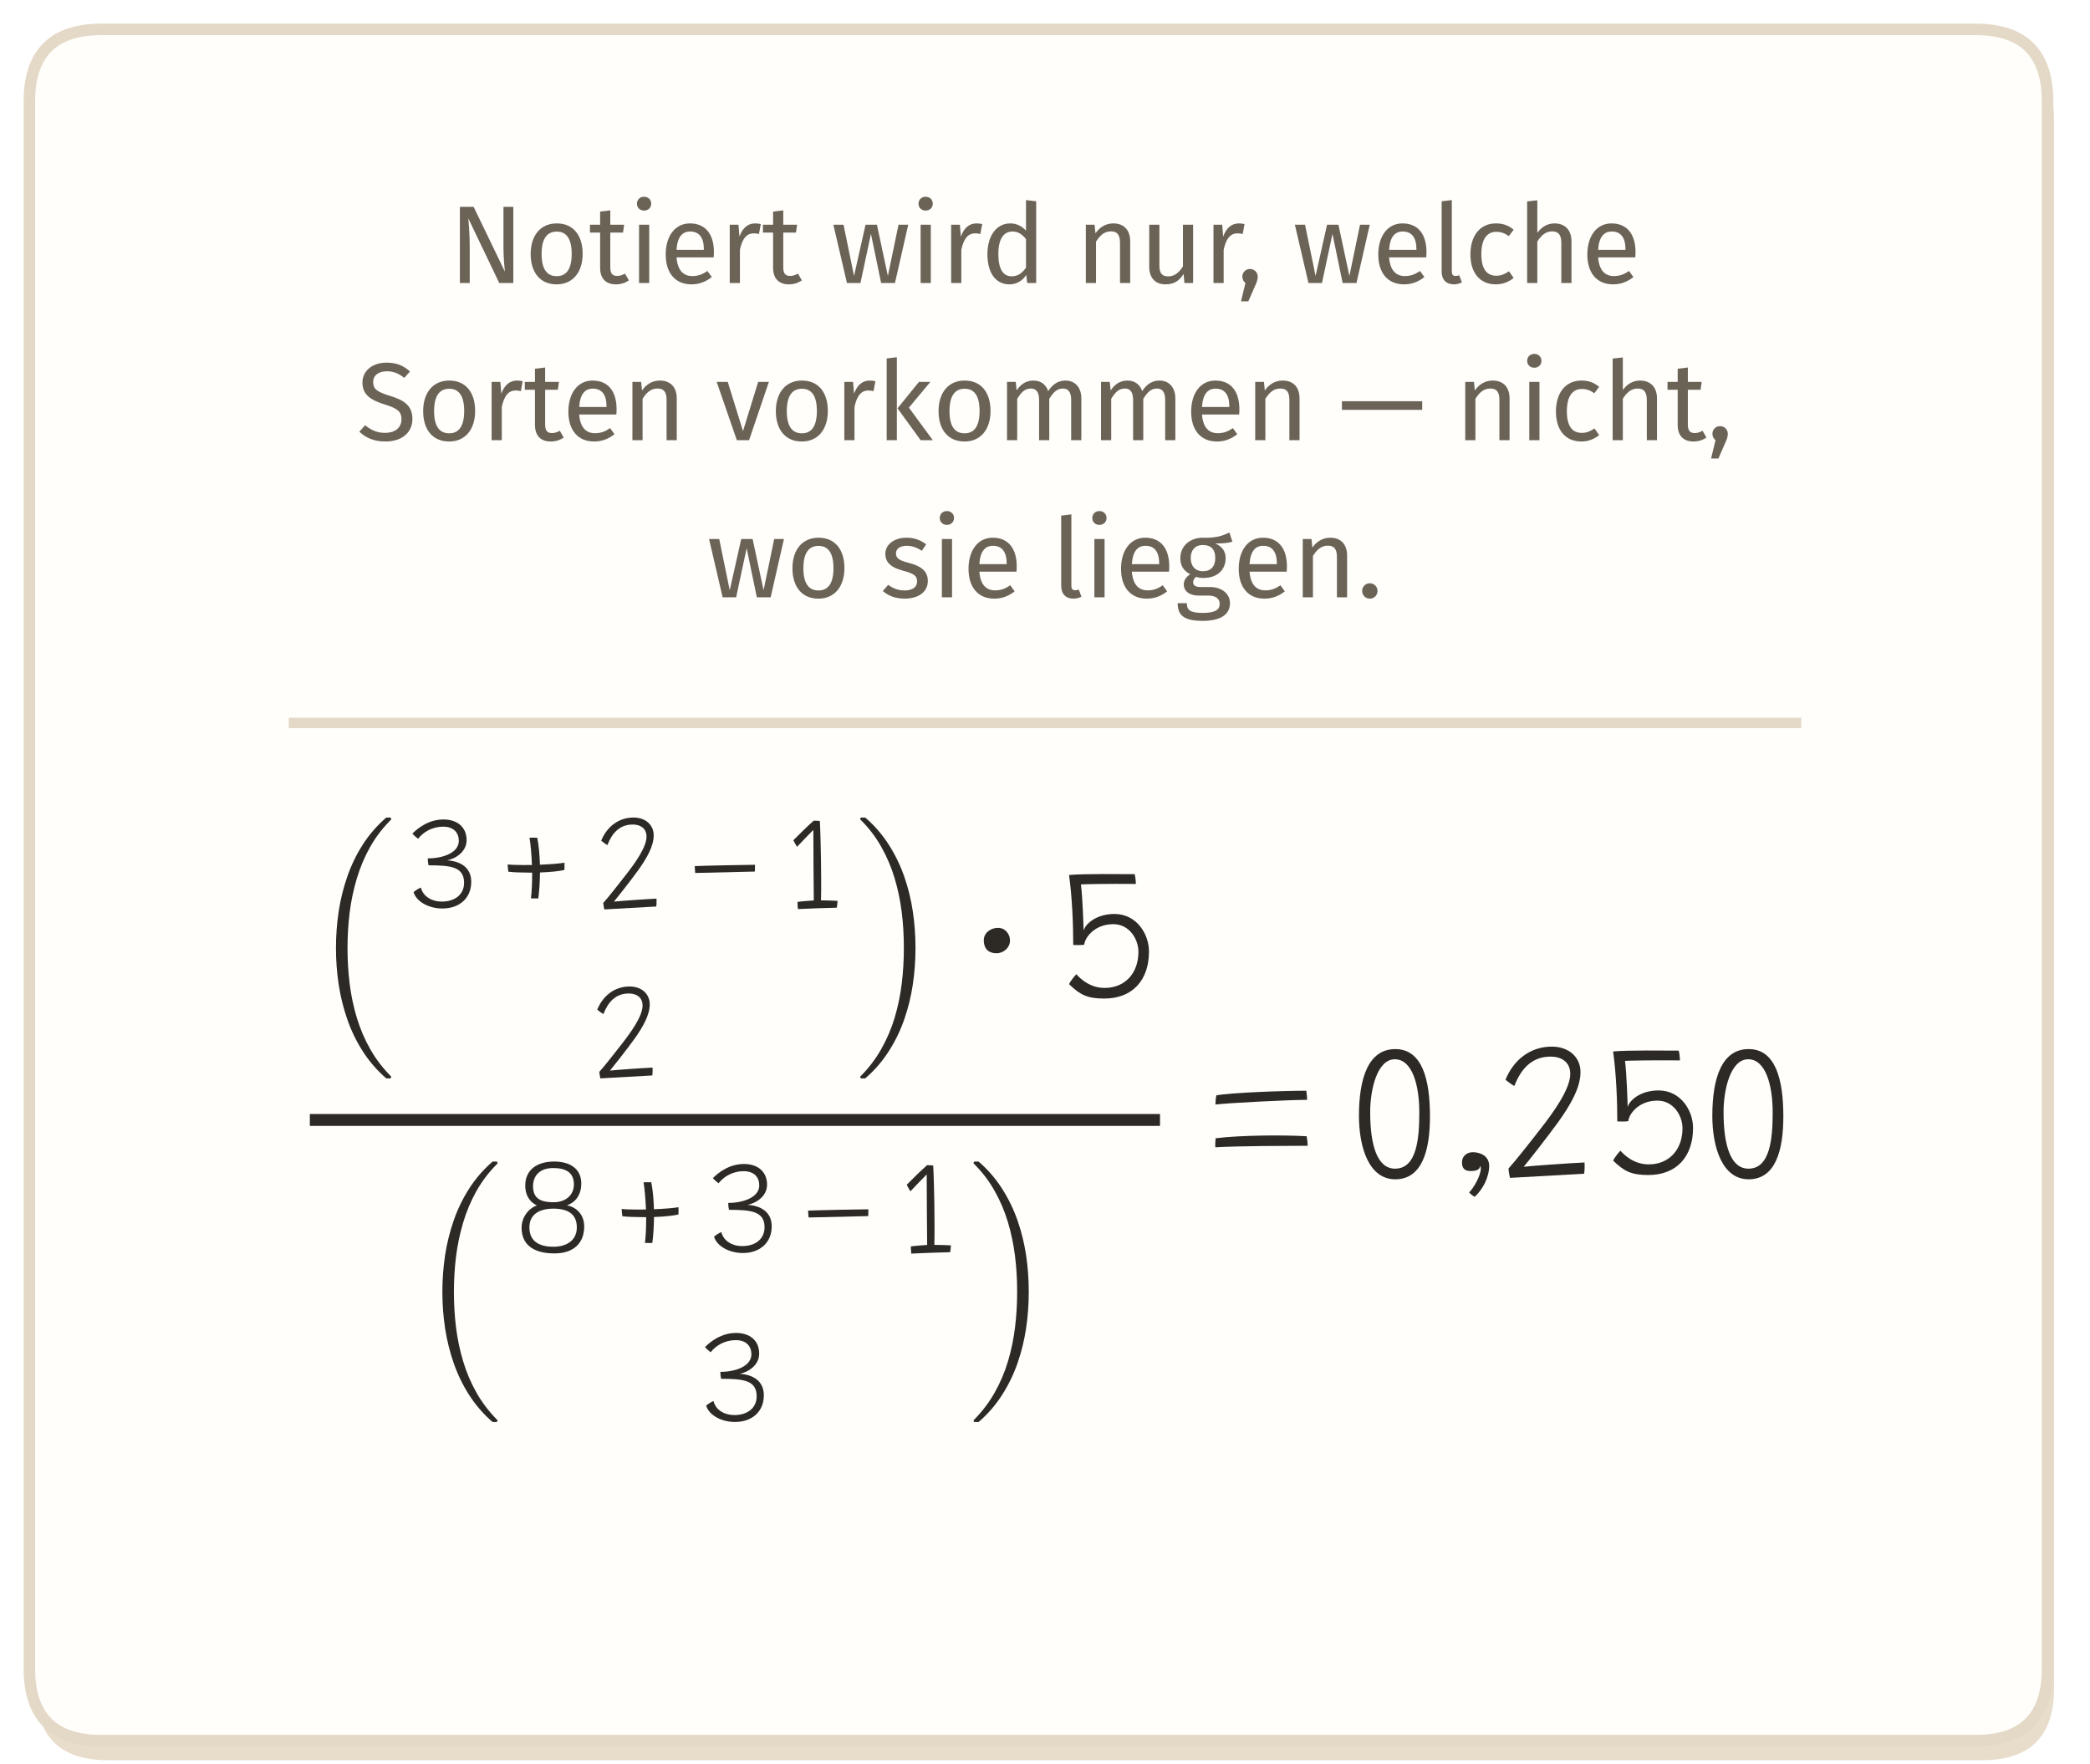
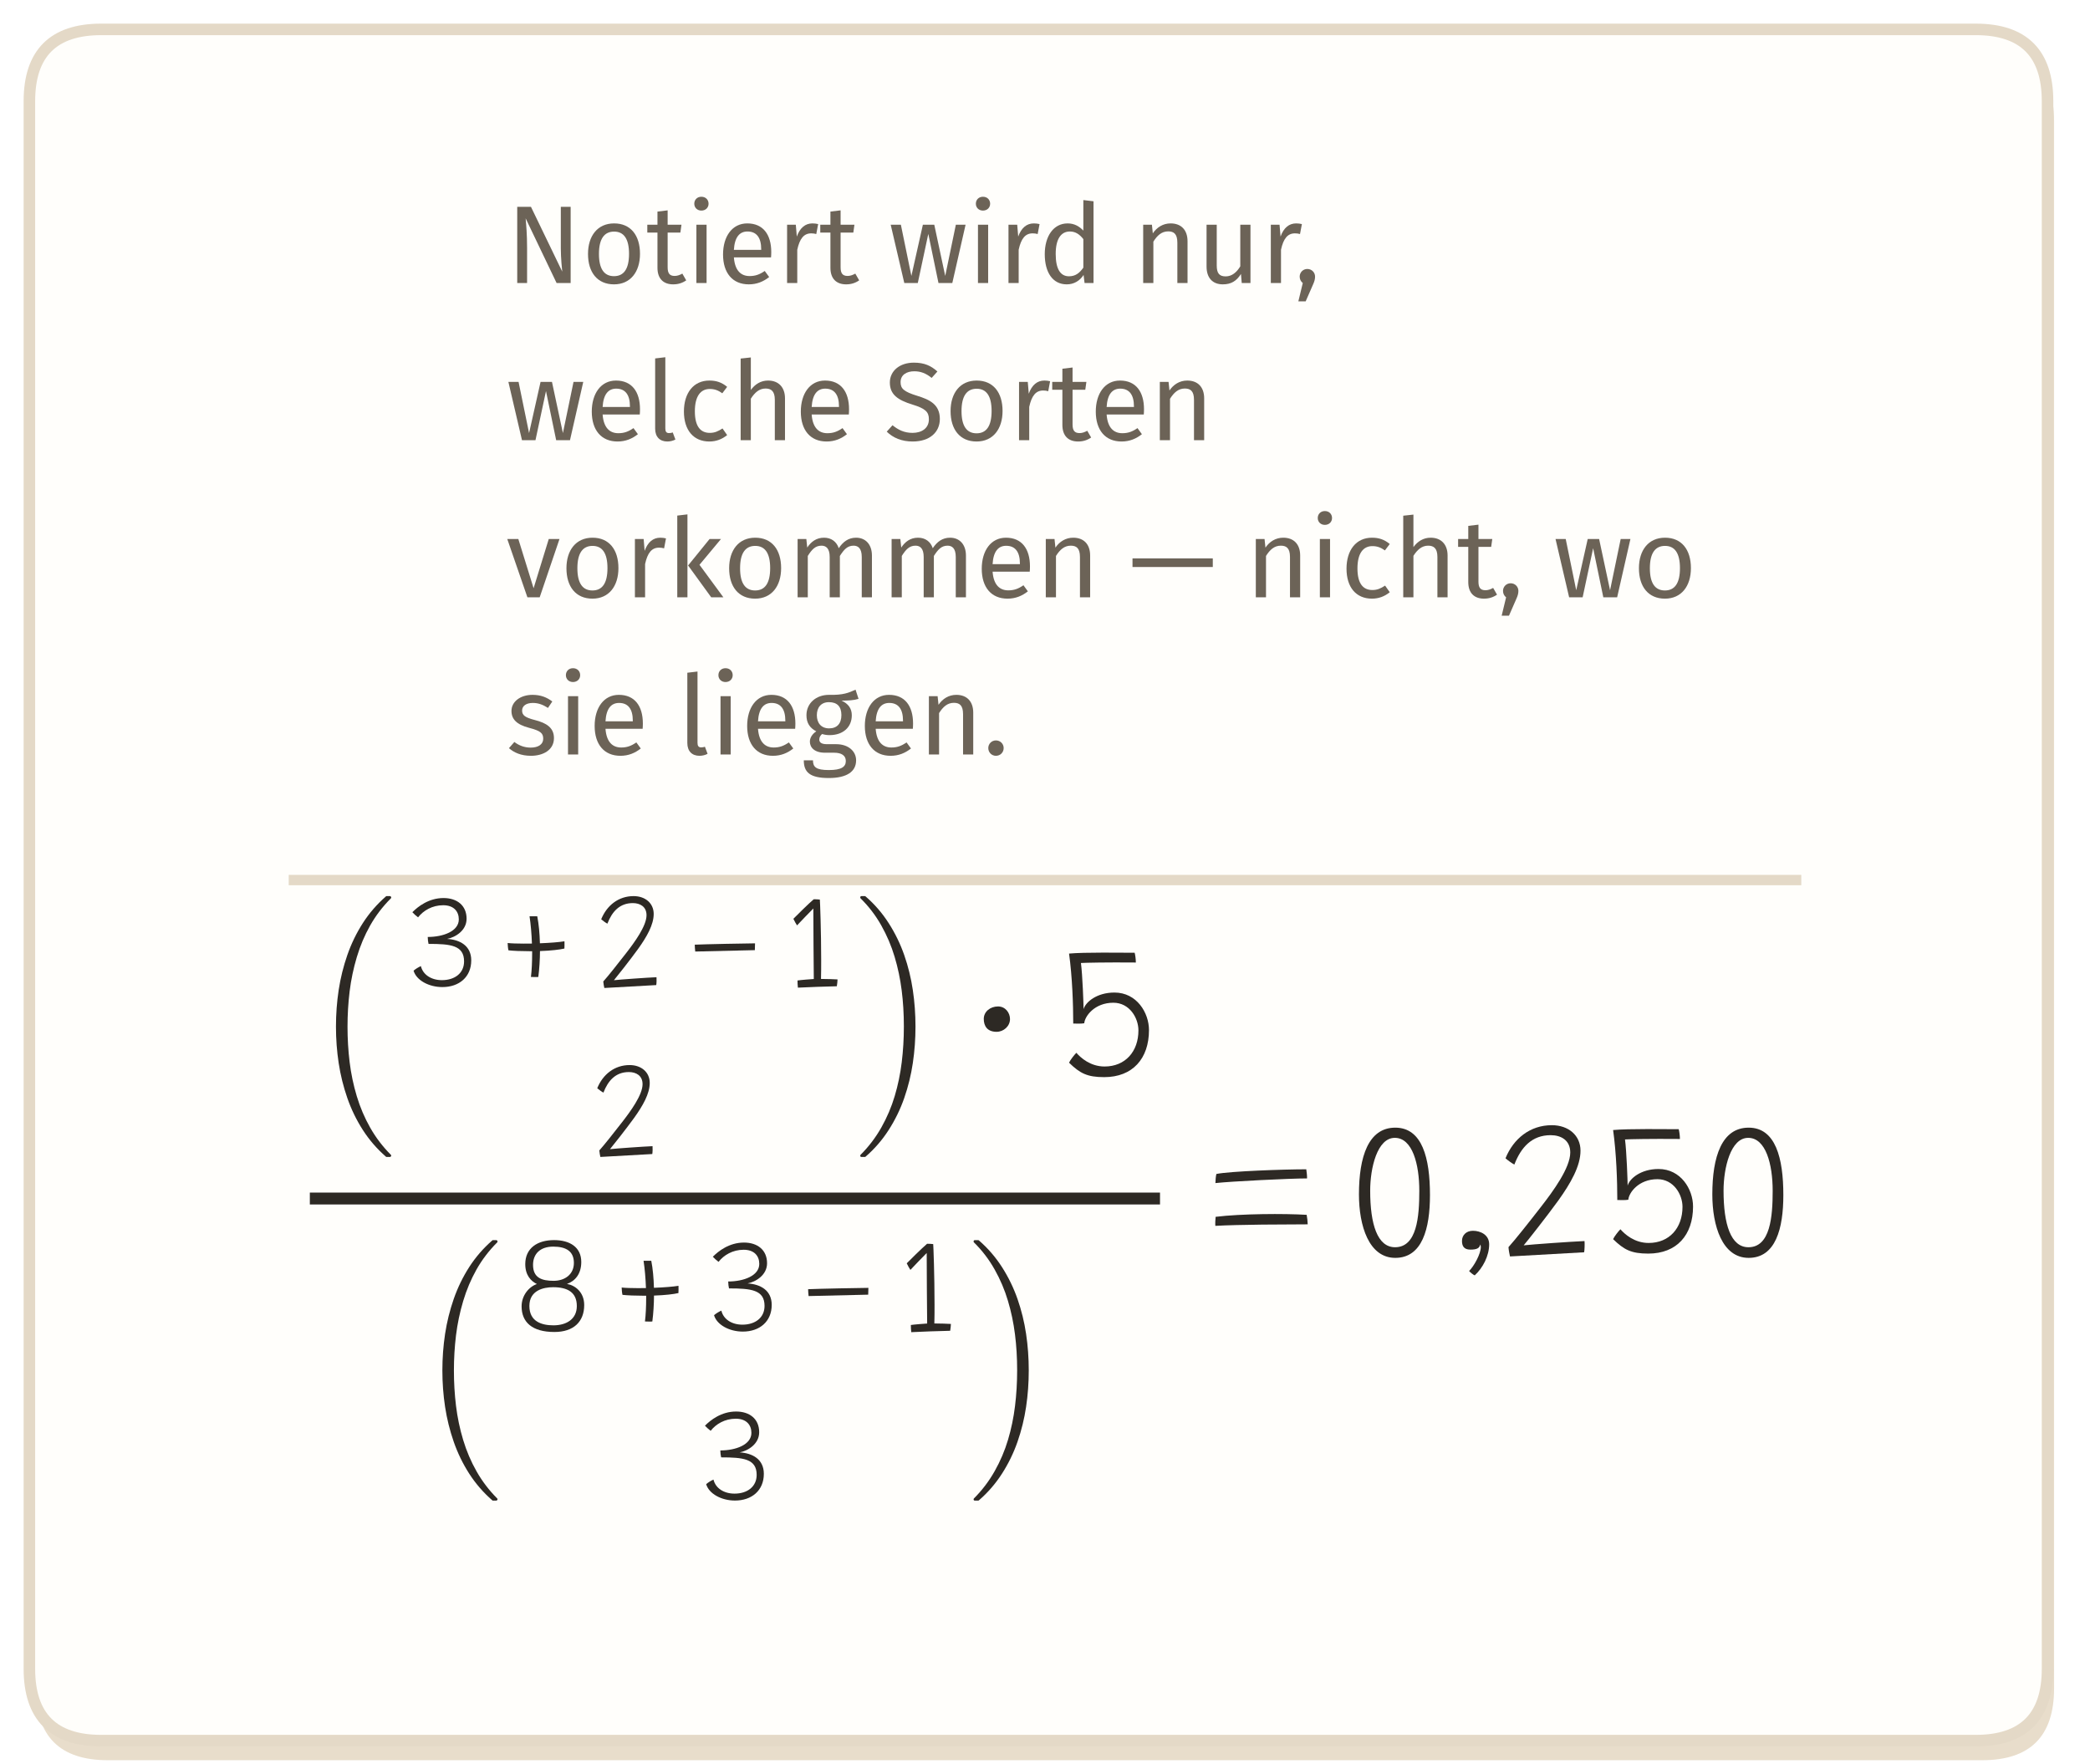
<svg xmlns="http://www.w3.org/2000/svg" xmlns:xlink="http://www.w3.org/1999/xlink" width="181.417pt" height="153.071pt" viewBox="0 0 181.417 153.071" version="1.1">
  <defs>
    <style type="text/css">*{stroke-linejoin: round; stroke-linecap: butt}</style>
  </defs>
  <g id="figure_1">
    <g id="patch_1">
      <path d="M 0 153.071  L 181.417 153.071  L 181.417 0  L 0 0  L 0 153.071  z " style="fill: none" />
    </g>
    <g id="axes_1">
      <g id="patch_2">
        <path d="M 9.354 152.787  L 172.063 152.787  Q 178.299 152.787 178.299 146.551  L 178.299 10.488  Q 178.299 4.252 172.063 4.252  L 9.354 4.252  Q 3.118 4.252 3.118 10.488  L 3.118 146.551  Q 3.118 152.787 9.354 152.787  z " clip-path="url(#p677f99e3bf)" style="fill: #e8ddcb" />
      </g>
      <g id="patch_3">
        <path d="M 8.787 151.087  L 171.496 151.087  Q 177.732 151.087 177.732 144.85  L 177.732 8.787  Q 177.732 2.551 171.496 2.551  L 8.787 2.551  Q 2.551 2.551 2.551 8.787  L 2.551 144.85  Q 2.551 151.087 8.787 151.087  z " clip-path="url(#p677f99e3bf)" style="fill: #fffefb; stroke: #e4d9c7; stroke-linejoin: miter" />
      </g>
      <g id="line2d_1">
-         <path d="M 25.512 62.749  L 155.906 62.749  " clip-path="url(#p677f99e3bf)" style="fill: none; stroke: #e4d9c7; stroke-width: 0.9; stroke-linecap: square" />
+         <path d="M 25.512 76.389  L 155.906 76.389  " clip-path="url(#p677f99e3bf)" style="fill: none; stroke: #e4d9c7; stroke-width: 0.9; stroke-linecap: square" />
      </g>
      <g id="text_1">
-         <g style="fill: #6c6357" transform="translate(38.95941 24.56655) scale(0.096 -0.096)">
+         <g style="fill: #6c6357" transform="translate(43.93701 24.56655) scale(0.096 -0.096)">
          <defs>
            <path id="FiraSans-Regular-a5" d="M 3731 4410  L 3162 4410  L 3162 2003  C 3162 1466 3232 762 3245 659  L 1434 4410  L 640 4410  L 640 0  L 1210 0  L 1210 2022  C 1210 2842 1158 3379 1126 3744  L 2918 0  L 3731 0  L 3731 4410  z " transform="scale(0.015625)" />
            <path id="FiraSans-Regular-244" d="M 1875 3450  C 915 3450 365 2726 365 1683  C 365 614 909 -77 1869 -77  C 2822 -77 3373 646 3373 1690  C 3373 2758 2835 3450 1875 3450  z M 1875 2976  C 2432 2976 2739 2566 2739 1690  C 2739 806 2432 397 1869 397  C 1306 397 998 806 998 1683  C 998 2566 1312 2976 1875 2976  z " transform="scale(0.015625)" />
            <path id="FiraSans-Regular-29a" d="M 2086 544  C 1920 454 1786 410 1638 410  C 1344 410 1235 570 1235 909  L 1235 2918  L 1971 2918  L 2035 3373  L 1235 3373  L 1235 4205  L 646 4134  L 646 3373  L 58 3373  L 58 2918  L 646 2918  L 646 883  C 646 256 986 -77 1555 -77  C 1843 -77 2086 0 2310 154  L 2086 544  z " transform="scale(0.015625)" />
            <path id="FiraSans-Regular-1f6" d="M 877 4992  C 634 4992 467 4819 467 4589  C 467 4365 634 4192 877 4192  C 1126 4192 1293 4365 1293 4589  C 1293 4819 1126 4992 877 4992  z M 1178 3373  L 589 3373  L 589 0  L 1178 0  L 1178 3373  z " transform="scale(0.015625)" />
            <path id="FiraSans-Regular-1a8" d="M 3155 1786  C 3155 2816 2675 3450 1766 3450  C 896 3450 365 2701 365 1651  C 365 582 915 -77 1856 -77  C 2323 -77 2701 83 3034 346  L 2778 698  C 2483 493 2234 403 1901 403  C 1414 403 1050 704 992 1485  L 3142 1485  C 3149 1562 3155 1670 3155 1786  z M 2573 1920  L 992 1920  C 1037 2669 1331 2982 1779 2982  C 2310 2982 2573 2618 2573 1958  L 2573 1920  z " transform="scale(0.015625)" />
            <path id="FiraSans-Regular-27c" d="M 2054 3450  C 1645 3450 1331 3194 1152 2688  L 1094 3373  L 589 3373  L 589 0  L 1178 0  L 1178 1926  C 1318 2573 1562 2874 1984 2874  C 2106 2874 2176 2861 2278 2835  L 2387 3411  C 2285 3437 2163 3450 2054 3450  z " transform="scale(0.015625)" />
            <path id="FiraSans-Regular-925" transform="scale(0.015625)" />
            <path id="FiraSans-Regular-2dd" d="M 4461 3373  L 3898 3373  L 3283 410  L 2650 3373  L 1990 3373  L 1325 410  L 717 3373  L 128 3373  L 915 0  L 1696 0  L 2304 2842  L 2893 0  L 3693 0  L 4461 3373  z " transform="scale(0.015625)" />
            <path id="FiraSans-Regular-195" d="M 2598 4800  L 2598 3034  C 2374 3270 2086 3450 1690 3450  C 864 3450 365 2701 365 1670  C 365 621 819 -77 1638 -77  C 2054 -77 2394 128 2611 467  L 2669 0  L 3187 0  L 3187 4730  L 2598 4800  z M 1766 390  C 1280 390 998 794 998 1683  C 998 2560 1312 2982 1818 2982  C 2150 2982 2387 2810 2598 2541  L 2598 890  C 2374 576 2144 390 1766 390  z " transform="scale(0.015625)" />
            <path id="FiraSans-Regular-233" d="M 2176 3450  C 1734 3450 1376 3219 1146 2874  L 1094 3373  L 589 3373  L 589 0  L 1178 0  L 1178 2394  C 1402 2752 1658 2989 2035 2989  C 2362 2989 2566 2842 2566 2336  L 2566 0  L 3155 0  L 3155 2419  C 3155 3059 2797 3450 2176 3450  z " transform="scale(0.015625)" />
            <path id="FiraSans-Regular-2af" d="M 3091 3373  L 2502 3373  L 2502 966  C 2298 627 2022 384 1658 384  C 1293 384 1139 557 1139 1018  L 1139 3373  L 550 3373  L 550 954  C 550 294 902 -77 1491 -77  C 1971 -77 2285 115 2541 525  L 2586 0  L 3091 0  L 3091 3373  z " transform="scale(0.015625)" />
            <path id="FiraSans-Regular-8d7" d="M 762 813  C 512 813 320 614 320 371  C 320 218 390 83 499 0  L 243 -1062  L 666 -1062  L 1094 -83  C 1178 102 1210 230 1210 371  C 1210 614 1018 813 762 813  z " transform="scale(0.015625)" />
-             <path id="FiraSans-Regular-21b" d="M 1254 -77  C 1427 -77 1594 -32 1722 38  L 1568 448  C 1504 422 1434 410 1350 410  C 1197 410 1139 499 1139 678  L 1139 4800  L 550 4730  L 550 666  C 550 186 826 -77 1254 -77  z " transform="scale(0.015625)" />
-             <path id="FiraSans-Regular-189" d="M 1837 3450  C 922 3450 365 2733 365 1658  C 365 570 928 -77 1837 -77  C 2227 -77 2566 51 2867 294  L 2598 678  C 2342 512 2144 422 1862 422  C 1331 422 998 787 998 1670  C 998 2547 1331 2963 1862 2963  C 2144 2963 2355 2880 2586 2714  L 2867 3085  C 2554 3347 2234 3450 1837 3450  z " transform="scale(0.015625)" />
-             <path id="FiraSans-Regular-1eb" d="M 2176 3450  C 1754 3450 1421 3238 1178 2906  L 1178 4787  L 589 4723  L 589 0  L 1178 0  L 1178 2400  C 1402 2752 1664 2989 2029 2989  C 2349 2989 2566 2842 2566 2336  L 2566 0  L 3155 0  L 3155 2419  C 3155 3053 2790 3450 2176 3450  z " transform="scale(0.015625)" />
          </defs>
          <use xlink:href="#FiraSans-Regular-a5" />
          <use xlink:href="#FiraSans-Regular-244" transform="translate(68.29688 0)" />
          <use xlink:href="#FiraSans-Regular-29a" transform="translate(126.7031 0)" />
          <use xlink:href="#FiraSans-Regular-1f6" transform="translate(162.7969 0)" />
          <use xlink:href="#FiraSans-Regular-1a8" transform="translate(190.3906 0)" />
          <use xlink:href="#FiraSans-Regular-27c" transform="translate(244.7969 0)" />
          <use xlink:href="#FiraSans-Regular-29a" transform="translate(283.0938 0)" />
          <use xlink:href="#FiraSans-Regular-925" transform="translate(319.1875 0)" />
          <use xlink:href="#FiraSans-Regular-2dd" transform="translate(345.6875 0)" />
          <use xlink:href="#FiraSans-Regular-1f6" transform="translate(417.3906 0)" />
          <use xlink:href="#FiraSans-Regular-27c" transform="translate(444.9844 0)" />
          <use xlink:href="#FiraSans-Regular-195" transform="translate(481.2812 0)" />
          <use xlink:href="#FiraSans-Regular-925" transform="translate(540.2812 0)" />
          <use xlink:href="#FiraSans-Regular-233" transform="translate(566.7812 0)" />
          <use xlink:href="#FiraSans-Regular-2af" transform="translate(624.6875 0)" />
          <use xlink:href="#FiraSans-Regular-27c" transform="translate(682.1875 0)" />
          <use xlink:href="#FiraSans-Regular-8d7" transform="translate(712.4844 0)" />
-           <use xlink:href="#FiraSans-Regular-925" transform="translate(736.4844 0)" />
-           <use xlink:href="#FiraSans-Regular-2dd" transform="translate(762.9844 0)" />
-           <use xlink:href="#FiraSans-Regular-1a8" transform="translate(834.6875 0)" />
-           <use xlink:href="#FiraSans-Regular-21b" transform="translate(889.0938 0)" />
-           <use xlink:href="#FiraSans-Regular-189" transform="translate(918 0)" />
-           <use xlink:href="#FiraSans-Regular-1eb" transform="translate(965.7969 0)" />
-           <use xlink:href="#FiraSans-Regular-1a8" transform="translate(1023.703 0)" />
        </g>
      </g>
      <g id="text_2">
-         <g style="fill: #6c6357" transform="translate(30.95166 38.20714) scale(0.096 -0.096)">
+         <g style="fill: #6c6357" transform="translate(43.93701 38.20714) scale(0.096 -0.096)">
          <defs>
+             <path id="FiraSans-Regular-21b" d="M 1254 -77  C 1427 -77 1594 -32 1722 38  L 1568 448  C 1504 422 1434 410 1350 410  C 1197 410 1139 499 1139 678  L 1139 4800  L 550 4730  L 550 666  C 550 186 826 -77 1254 -77  z " transform="scale(0.015625)" />
+             <path id="FiraSans-Regular-189" d="M 1837 3450  C 922 3450 365 2733 365 1658  C 365 570 928 -77 1837 -77  C 2227 -77 2566 51 2867 294  L 2598 678  C 2342 512 2144 422 1862 422  C 1331 422 998 787 998 1670  C 998 2547 1331 2963 1862 2963  C 2144 2963 2355 2880 2586 2714  L 2867 3085  C 2554 3347 2234 3450 1837 3450  z " transform="scale(0.015625)" />
+             <path id="FiraSans-Regular-1eb" d="M 2176 3450  C 1754 3450 1421 3238 1178 2906  L 1178 4787  L 589 4723  L 589 0  L 1178 0  L 1178 2400  C 1402 2752 1664 2989 2029 2989  C 2349 2989 2566 2842 2566 2336  L 2566 0  L 3155 0  L 3155 2419  C 3155 3053 2790 3450 2176 3450  z " transform="scale(0.015625)" />
            <path id="FiraSans-Regular-f3" d="M 1728 4486  C 915 4486 339 4013 339 3334  C 339 2650 787 2323 1645 2061  C 2394 1830 2598 1638 2598 1210  C 2598 678 2170 422 1651 422  C 1171 422 826 595 493 864  L 160 493  C 525 134 1024 -77 1658 -77  C 2650 -77 3232 461 3232 1229  C 3232 2074 2630 2349 1926 2566  C 1133 2810 960 2989 960 3360  C 960 3782 1312 3987 1754 3987  C 2118 3987 2426 3872 2758 3603  L 3091 3974  C 2720 4307 2336 4486 1728 4486  z " transform="scale(0.015625)" />
+           </defs>
+           <use xlink:href="#FiraSans-Regular-2dd" />
+           <use xlink:href="#FiraSans-Regular-1a8" transform="translate(71.70312 0)" />
+           <use xlink:href="#FiraSans-Regular-21b" transform="translate(126.1094 0)" />
+           <use xlink:href="#FiraSans-Regular-189" transform="translate(155.0156 0)" />
+           <use xlink:href="#FiraSans-Regular-1eb" transform="translate(202.8125 0)" />
+           <use xlink:href="#FiraSans-Regular-1a8" transform="translate(260.7188 0)" />
+           <use xlink:href="#FiraSans-Regular-925" transform="translate(315.125 0)" />
+           <use xlink:href="#FiraSans-Regular-f3" transform="translate(341.625 0)" />
+           <use xlink:href="#FiraSans-Regular-244" transform="translate(396.125 0)" />
+           <use xlink:href="#FiraSans-Regular-27c" transform="translate(454.5312 0)" />
+           <use xlink:href="#FiraSans-Regular-29a" transform="translate(492.8281 0)" />
+           <use xlink:href="#FiraSans-Regular-1a8" transform="translate(527.4219 0)" />
+           <use xlink:href="#FiraSans-Regular-233" transform="translate(581.8281 0)" />
+         </g>
+       </g>
+       <g id="text_3">
+         <g style="fill: #6c6357" transform="translate(43.93701 51.84772) scale(0.096 -0.096)">
+           <defs>
            <path id="FiraSans-Regular-2d9" d="M 3085 3373  L 2464 3373  L 1587 525  L 704 3373  L 64 3373  L 1229 0  L 1939 0  L 3085 3373  z " transform="scale(0.015625)" />
            <path id="FiraSans-Regular-215" d="M 1178 4800  L 589 4730  L 589 0  L 1178 0  L 1178 4800  z M 3117 3373  L 2458 3373  L 1216 1843  L 2554 0  L 3258 0  L 1875 1882  L 3117 3373  z " transform="scale(0.015625)" />
            <path id="FiraSans-Regular-22d" d="M 3974 3450  C 3520 3450 3213 3206 2970 2842  C 2842 3226 2534 3450 2118 3450  C 1677 3450 1370 3219 1146 2880  L 1094 3373  L 589 3373  L 589 0  L 1178 0  L 1178 2394  C 1402 2752 1606 2989 1971 2989  C 2227 2989 2445 2842 2445 2336  L 2445 0  L 3034 0  L 3034 2394  C 3264 2752 3462 2989 3827 2989  C 4083 2989 4301 2842 4301 2336  L 4301 0  L 4890 0  L 4890 2419  C 4890 3053 4525 3450 3974 3450  z " transform="scale(0.015625)" />
            <path id="FiraSans-Regular-903" d="M 205 1754  L 4851 1754  L 4851 2253  L 205 2253  L 205 1754  z " transform="scale(0.015625)" />
          </defs>
-           <use xlink:href="#FiraSans-Regular-f3" />
-           <use xlink:href="#FiraSans-Regular-244" transform="translate(54.5 0)" />
-           <use xlink:href="#FiraSans-Regular-27c" transform="translate(112.9062 0)" />
-           <use xlink:href="#FiraSans-Regular-29a" transform="translate(151.2031 0)" />
-           <use xlink:href="#FiraSans-Regular-1a8" transform="translate(185.7969 0)" />
-           <use xlink:href="#FiraSans-Regular-233" transform="translate(240.2031 0)" />
-           <use xlink:href="#FiraSans-Regular-925" transform="translate(298.1094 0)" />
-           <use xlink:href="#FiraSans-Regular-2d9" transform="translate(324.6094 0)" />
-           <use xlink:href="#FiraSans-Regular-244" transform="translate(373.4062 0)" />
-           <use xlink:href="#FiraSans-Regular-27c" transform="translate(431.8125 0)" />
-           <use xlink:href="#FiraSans-Regular-215" transform="translate(470.1094 0)" />
-           <use xlink:href="#FiraSans-Regular-244" transform="translate(520.5156 0)" />
-           <use xlink:href="#FiraSans-Regular-22d" transform="translate(578.9219 0)" />
-           <use xlink:href="#FiraSans-Regular-22d" transform="translate(663.9219 0)" />
-           <use xlink:href="#FiraSans-Regular-1a8" transform="translate(748.9219 0)" />
-           <use xlink:href="#FiraSans-Regular-233" transform="translate(803.3281 0)" />
-           <use xlink:href="#FiraSans-Regular-925" transform="translate(861.2344 0)" />
-           <use xlink:href="#FiraSans-Regular-903" transform="translate(887.7344 0)" />
-           <use xlink:href="#FiraSans-Regular-925" transform="translate(966.7344 0)" />
-           <use xlink:href="#FiraSans-Regular-233" transform="translate(993.2344 0)" />
-           <use xlink:href="#FiraSans-Regular-1f6" transform="translate(1051.141 0)" />
-           <use xlink:href="#FiraSans-Regular-189" transform="translate(1078.734 0)" />
-           <use xlink:href="#FiraSans-Regular-1eb" transform="translate(1126.531 0)" />
-           <use xlink:href="#FiraSans-Regular-29a" transform="translate(1184.438 0)" />
-           <use xlink:href="#FiraSans-Regular-8d7" transform="translate(1220.938 0)" />
+           <use xlink:href="#FiraSans-Regular-2d9" />
+           <use xlink:href="#FiraSans-Regular-244" transform="translate(48.79688 0)" />
+           <use xlink:href="#FiraSans-Regular-27c" transform="translate(107.2031 0)" />
+           <use xlink:href="#FiraSans-Regular-215" transform="translate(145.5 0)" />
+           <use xlink:href="#FiraSans-Regular-244" transform="translate(195.9062 0)" />
+           <use xlink:href="#FiraSans-Regular-22d" transform="translate(254.3125 0)" />
+           <use xlink:href="#FiraSans-Regular-22d" transform="translate(339.3125 0)" />
+           <use xlink:href="#FiraSans-Regular-1a8" transform="translate(424.3125 0)" />
+           <use xlink:href="#FiraSans-Regular-233" transform="translate(478.7188 0)" />
+           <use xlink:href="#FiraSans-Regular-925" transform="translate(536.625 0)" />
+           <use xlink:href="#FiraSans-Regular-903" transform="translate(563.125 0)" />
+           <use xlink:href="#FiraSans-Regular-925" transform="translate(642.125 0)" />
+           <use xlink:href="#FiraSans-Regular-233" transform="translate(668.625 0)" />
+           <use xlink:href="#FiraSans-Regular-1f6" transform="translate(726.5312 0)" />
+           <use xlink:href="#FiraSans-Regular-189" transform="translate(754.125 0)" />
+           <use xlink:href="#FiraSans-Regular-1eb" transform="translate(801.9219 0)" />
+           <use xlink:href="#FiraSans-Regular-29a" transform="translate(859.8281 0)" />
+           <use xlink:href="#FiraSans-Regular-8d7" transform="translate(896.3281 0)" />
+           <use xlink:href="#FiraSans-Regular-925" transform="translate(920.3281 0)" />
+           <use xlink:href="#FiraSans-Regular-2dd" transform="translate(946.8281 0)" />
+           <use xlink:href="#FiraSans-Regular-244" transform="translate(1018.531 0)" />
        </g>
      </g>
-       <g id="text_3">
-         <g style="fill: #6c6357" transform="translate(61.35516 51.84772) scale(0.096 -0.096)">
+       <g id="text_4">
+         <g style="fill: #6c6357" transform="translate(43.93701 65.48831) scale(0.096 -0.096)">
          <defs>
            <path id="FiraSans-Regular-28c" d="M 1523 3450  C 826 3450 307 3059 307 2522  C 307 2048 595 1734 1325 1542  C 1978 1370 2144 1242 2144 909  C 2144 589 1862 397 1421 397  C 1056 397 742 518 474 723  L 160 365  C 454 109 864 -77 1434 -77  C 2118 -77 2765 243 2765 947  C 2765 1536 2355 1818 1645 1997  C 1101 2138 922 2266 922 2541  C 922 2810 1158 2982 1542 2982  C 1856 2982 2118 2886 2419 2694  L 2669 3066  C 2349 3309 1997 3450 1523 3450  z " transform="scale(0.015625)" />
            <path id="FiraSans-Regular-1d6" d="M 3155 3750  C 2758 3571 2451 3430 1613 3450  C 870 3450 314 2963 314 2272  C 314 1837 493 1542 883 1338  C 640 1178 512 960 512 742  C 512 403 781 102 1382 102  L 1914 102  C 2336 102 2592 -58 2592 -378  C 2592 -717 2336 -902 1606 -902  C 864 -902 691 -723 691 -339  L 160 -339  C 160 -1024 506 -1363 1606 -1363  C 2650 -1363 3187 -992 3187 -339  C 3187 198 2726 595 2035 595  L 1498 595  C 1152 595 1056 717 1056 870  C 1056 992 1126 1114 1222 1184  C 1363 1139 1498 1120 1651 1120  C 2458 1120 2938 1600 2938 2266  C 2938 2656 2739 2938 2342 3117  C 2726 3117 3046 3130 3328 3219  L 3155 3750  z M 1613 3027  C 2093 3027 2336 2771 2336 2278  C 2336 1792 2086 1510 1626 1510  C 1165 1510 915 1824 915 2272  C 915 2714 1158 3027 1613 3027  z " transform="scale(0.015625)" />
            <path id="FiraSans-Regular-8d6" d="M 762 813  C 512 813 320 614 320 371  C 320 122 512 -77 762 -77  C 1018 -77 1210 122 1210 371  C 1210 614 1018 813 762 813  z " transform="scale(0.015625)" />
          </defs>
-           <use xlink:href="#FiraSans-Regular-2dd" />
-           <use xlink:href="#FiraSans-Regular-244" transform="translate(71.70312 0)" />
-           <use xlink:href="#FiraSans-Regular-925" transform="translate(130.1094 0)" />
-           <use xlink:href="#FiraSans-Regular-28c" transform="translate(156.6094 0)" />
-           <use xlink:href="#FiraSans-Regular-1f6" transform="translate(203.3125 0)" />
-           <use xlink:href="#FiraSans-Regular-1a8" transform="translate(230.9062 0)" />
-           <use xlink:href="#FiraSans-Regular-925" transform="translate(285.3125 0)" />
-           <use xlink:href="#FiraSans-Regular-21b" transform="translate(311.8125 0)" />
-           <use xlink:href="#FiraSans-Regular-1f6" transform="translate(341.2188 0)" />
-           <use xlink:href="#FiraSans-Regular-1a8" transform="translate(368.8125 0)" />
-           <use xlink:href="#FiraSans-Regular-1d6" transform="translate(423.2188 0)" />
-           <use xlink:href="#FiraSans-Regular-1a8" transform="translate(475.2188 0)" />
-           <use xlink:href="#FiraSans-Regular-233" transform="translate(529.625 0)" />
-           <use xlink:href="#FiraSans-Regular-8d6" transform="translate(587.5312 0)" />
+           <use xlink:href="#FiraSans-Regular-28c" />
+           <use xlink:href="#FiraSans-Regular-1f6" transform="translate(46.70312 0)" />
+           <use xlink:href="#FiraSans-Regular-1a8" transform="translate(74.29688 0)" />
+           <use xlink:href="#FiraSans-Regular-925" transform="translate(128.7031 0)" />
+           <use xlink:href="#FiraSans-Regular-21b" transform="translate(155.2031 0)" />
+           <use xlink:href="#FiraSans-Regular-1f6" transform="translate(184.6094 0)" />
+           <use xlink:href="#FiraSans-Regular-1a8" transform="translate(212.2031 0)" />
+           <use xlink:href="#FiraSans-Regular-1d6" transform="translate(266.6094 0)" />
+           <use xlink:href="#FiraSans-Regular-1a8" transform="translate(318.6094 0)" />
+           <use xlink:href="#FiraSans-Regular-233" transform="translate(373.0156 0)" />
+           <use xlink:href="#FiraSans-Regular-8d6" transform="translate(430.9219 0)" />
        </g>
      </g>
-       <g id="text_4">
-         <g style="fill: #2d2924" transform="translate(25.86366 102.1473) scale(0.165 -0.165)">
+       <g id="text_5">
+         <g style="fill: #2d2924" transform="translate(25.86366 108.9676) scale(0.165 -0.165)">
          <defs>
            <path id="Cmex10-70" d="M 3359 -11244  Q 2763 -10725 2339 -10065  Q 1916 -9406 1655 -8656  Q 1394 -7906 1273 -7115  Q 1153 -6325 1153 -5503  Q 1153 -4678 1273 -3886  Q 1394 -3094 1655 -2344  Q 1916 -1594 2339 -934  Q 2763 -275 3359 244  Q 3359 256 3391 256  L 3541 256  Q 3559 256 3575 236  Q 3591 216 3591 197  Q 3591 172 3578 159  Q 3031 -388 2662 -1041  Q 2294 -1694 2072 -2439  Q 1850 -3184 1756 -3948  Q 1663 -4713 1663 -5509  Q 1663 -6303 1756 -7070  Q 1850 -7838 2072 -8575  Q 2294 -9313 2667 -9969  Q 3041 -10625 3578 -11163  Q 3591 -11175 3591 -11200  Q 3591 -11216 3573 -11236  Q 3556 -11256 3541 -11256  L 3391 -11256  Q 3359 -11256 3359 -11244  z " transform="scale(0.015625)" />
            <path id="PennstanderMath-ExtraLight-796" d="M 1638 -10  C 2451 -10 3027 480 3027 1274  C 3027 1984 2474 2269 1866 2307  C 2256 2381 2803 2704 2803 3277  C 2803 3920 2339 4272 1693 4272  C 982 4272 461 3859 195 3590  C 256 3520 394 3398 470 3344  C 720 3667 1149 3926 1677 3926  C 2186 3926 2429 3629 2429 3245  C 2429 2678 1683 2400 934 2400  C 934 2298 954 2131 973 2067  C 2032 2067 2682 2000 2682 1226  C 2682 662 2240 323 1616 323  C 1101 323 704 586 605 998  C 490 950 339 854 253 778  C 387 317 986 -10 1638 -10  z " transform="scale(0.015625)" />
            <path id="PennstanderMath-ExtraLight-212" d="M 3085 1843  C 3088 1904 3094 2074 3088 2192  C 2835 2150 2403 2115 1907 2096  C 1894 2570 1853 3021 1779 3395  C 1734 3398 1459 3395 1408 3395  C 1466 3021 1507 2544 1523 2083  L 1133 2080  C 816 2080 515 2090 355 2109  C 355 2045 371 1837 394 1757  C 630 1731 1014 1715 1418 1715  L 1533 1715  L 1533 1606  C 1533 1184 1514 790 1475 477  C 1562 474 1773 467 1830 477  C 1882 877 1907 1306 1910 1722  C 2454 1741 2851 1789 3085 1843  z " transform="scale(0.015625)" />
            <path id="PennstanderMath-ExtraLight-795" d="M 2970 464  C 2518 445 1203 352 922 320  C 1030 445 1702 1296 2086 1827  C 2506 2413 2835 2989 2835 3507  C 2835 4022 2429 4365 1869 4365  C 1139 4365 579 3914 310 3251  C 384 3184 544 3069 608 3040  C 832 3622 1200 4029 1830 4029  C 2179 4029 2490 3859 2490 3446  C 2490 2928 1910 2138 1504 1616  C 1107 1104 630 502 410 259  C 419 138 445 16 461 -54  L 2957 86  C 2973 154 2979 381 2970 464  z " transform="scale(0.015625)" />
            <path id="PennstanderMath-ExtraLight-214" d="M 3254 2093  C 2944 2093 803 2051 355 2029  C 355 1949 368 1776 378 1699  C 813 1712 2768 1754 3245 1766  C 3248 1834 3254 2006 3254 2093  z " transform="scale(0.015625)" />
            <path id="PennstanderMath-ExtraLight-794" d="M 1722 381  C 1731 675 1731 979 1731 1286  C 1731 2666 1677 4125 1667 4198  C 1606 4208 1478 4214 1373 4214  C 1142 4022 496 3379 394 3274  C 435 3184 531 3008 570 2957  C 646 3040 1264 3686 1354 3770  C 1350 3344 1373 630 1376 378  C 1261 371 723 330 592 307  C 589 221 602 45 611 -38  C 842 -22 2256 29 2483 29  C 2502 118 2515 285 2518 358  C 2397 368 1936 381 1722 381  z " transform="scale(0.015625)" />
            <path id="Cmex10-51" d="M 281 -11256  Q 225 -11256 225 -11200  Q 225 -11175 238 -11163  Q 781 -10619 1156 -9955  Q 1531 -9291 1747 -8566  Q 1963 -7841 2056 -7075  Q 2150 -6309 2150 -5497  Q 2150 -4666 2054 -3906  Q 1959 -3147 1743 -2425  Q 1528 -1703 1154 -1039  Q 781 -375 238 159  Q 225 172 225 197  Q 225 256 281 256  L 428 256  Q 447 256 459 244  Q 1050 -266 1478 -933  Q 1906 -1600 2167 -2348  Q 2428 -3097 2545 -3887  Q 2663 -4678 2663 -5503  Q 2663 -6325 2545 -7114  Q 2428 -7903 2167 -8653  Q 1906 -9403 1478 -10068  Q 1050 -10734 459 -11244  Q 447 -11256 428 -11256  L 281 -11256  z " transform="scale(0.015625)" />
            <path id="PennstanderMath-ExtraLight-140" d="M 752 1568  C 989 1568 1203 1757 1203 1997  C 1203 2211 1046 2422 800 2422  C 538 2422 320 2246 320 2003  C 320 1763 438 1568 752 1568  z " transform="scale(0.015625)" />
            <path id="PennstanderMath-ExtraLight-79b" d="M 573 528  C 941 170 1184 42 1757 42  C 2714 42 3264 666 3264 1626  C 3264 2211 2851 2890 2102 2890  C 1504 2890 1126 2566 1062 2330  C 1062 2470 1027 3485 973 3885  C 1130 3894 1818 3910 2822 3901  C 2822 4013 2800 4173 2781 4230  C 2365 4230 1082 4250 573 4202  C 682 3424 714 2480 714 1846  L 899 1843  C 963 1843 1040 1846 1085 1856  C 1101 2086 1427 2547 2064 2547  C 2614 2547 2909 2029 2909 1616  C 2909 902 2464 400 1770 400  C 1290 400 966 694 819 861  C 752 797 608 611 573 528  z " transform="scale(0.015625)" />
            <path id="PennstanderMath-ExtraLight-79e" d="M 1914 -29  C 2842 -29 3347 470 3347 1267  C 3347 1901 2893 2221 2518 2282  C 2915 2422 3206 2768 3206 3338  C 3206 4051 2653 4390 1898 4390  C 1094 4390 512 4003 512 3235  C 512 2694 794 2410 1072 2278  C 675 2141 336 1715 336 1206  C 336 445 838 -29 1914 -29  z M 1869 291  C 1315 291 710 464 710 1222  C 710 1971 1382 2125 1853 2125  C 2531 2125 2992 1891 2992 1219  C 2992 579 2477 291 1869 291  z M 1875 2432  C 1309 2432 886 2573 886 3200  C 886 3712 1213 4077 1859 4077  C 2464 4077 2851 3862 2851 3293  C 2851 2739 2416 2432 1875 2432  z " transform="scale(0.015625)" />
            <path id="PennstanderMath-ExtraLight-29f" d="M 403 2723  C 384 2650 371 2502 371 2416  C 893 2474 2877 2573 3456 2573  C 3459 2650 3443 2806 3430 2880  C 2678 2880 861 2816 403 2723  z M 378 1280  C 368 1197 362 1046 368 976  C 746 998 1354 1011 1949 1018  C 2560 1024 3162 1027 3478 1027  C 3478 1104 3459 1270 3443 1347  C 2698 1392 1235 1386 378 1280  z " transform="scale(0.015625)" />
            <path id="PennstanderMath-ExtraLight-793" d="M 1501 -102  C 2410 -102 2669 883 2669 2013  C 2669 3254 2410 4282 1501 4282  C 595 4282 278 3302 278 2035  C 278 979 611 -102 1501 -102  z M 1494 256  C 899 256 656 1030 656 2160  C 656 2925 893 3939 1485 3939  C 2080 3939 2310 3050 2310 2154  C 2310 1283 2230 256 1494 256  z " transform="scale(0.015625)" />
            <path id="PennstanderMath-ExtraLight-e" d="M 1229 -691  C 1501 -442 1715 -35 1715 355  C 1715 678 1418 810 1168 810  C 944 810 800 662 800 470  C 800 301 861 176 1082 176  C 1299 176 1392 224 1414 349  C 1424 330 1434 301 1434 266  C 1434 32 1206 -378 1040 -544  C 1075 -592 1200 -685 1229 -691  z " transform="scale(0.015625)" />
          </defs>
          <use xlink:href="#Cmex10-70" transform="translate(6.25 185.9409) scale(0.762837)" />
          <use xlink:href="#PennstanderMath-ExtraLight-796" transform="translate(58.05272 141.2578) scale(0.7)" />
          <use xlink:href="#PennstanderMath-ExtraLight-212" transform="translate(106.4297 141.2578) scale(0.7)" />
          <use xlink:href="#PennstanderMath-ExtraLight-795" transform="translate(156.1366 141.2578) scale(0.7)" />
          <use xlink:href="#PennstanderMath-ExtraLight-214" transform="translate(204.8636 141.2578) scale(0.7)" />
          <use xlink:href="#PennstanderMath-ExtraLight-794" transform="translate(256.3205 141.2578) scale(0.7)" />
          <use xlink:href="#PennstanderMath-ExtraLight-795" transform="translate(154.0527 52.37531) scale(0.7)" />
          <use xlink:href="#Cmex10-51" transform="translate(293.1255 185.9409) scale(0.762837)" />
          <use xlink:href="#PennstanderMath-ExtraLight-140" transform="translate(355.7882 93.11312)" />
          <use xlink:href="#PennstanderMath-ExtraLight-79b" transform="translate(396.6982 93.11312)" />
          <use xlink:href="#Cmex10-70" transform="translate(62.25 4.964687) scale(0.761682)" />
          <use xlink:href="#PennstanderMath-ExtraLight-79e" transform="translate(113.9781 -39.98094) scale(0.7)" />
          <use xlink:href="#PennstanderMath-ExtraLight-212" transform="translate(166.415 -39.98094) scale(0.7)" />
          <use xlink:href="#PennstanderMath-ExtraLight-796" transform="translate(216.122 -39.98094) scale(0.7)" />
          <use xlink:href="#PennstanderMath-ExtraLight-214" transform="translate(264.4989 -39.98094) scale(0.7)" />
          <use xlink:href="#PennstanderMath-ExtraLight-794" transform="translate(315.9559 -39.98094) scale(0.7)" />
          <use xlink:href="#PennstanderMath-ExtraLight-796" transform="translate(211.9781 -128.8634) scale(0.7)" />
          <use xlink:href="#Cmex10-51" transform="translate(352.7609 4.964687) scale(0.761682)" />
          <use xlink:href="#PennstanderMath-ExtraLight-29f" transform="translate(476.8581 0.284687)" />
          <use xlink:href="#PennstanderMath-ExtraLight-793" transform="translate(553.818 0.284687)" />
          <use xlink:href="#PennstanderMath-ExtraLight-e" transform="translate(599.868 0.284687)" />
          <use xlink:href="#PennstanderMath-ExtraLight-795" transform="translate(630.4179 0.284687)" />
          <use xlink:href="#PennstanderMath-ExtraLight-79b" transform="translate(682.9179 0.284687)" />
          <use xlink:href="#PennstanderMath-ExtraLight-793" transform="translate(739.7178 0.284687)" />
          <path d="M 6.25 26.785  L 6.25 33.035  L 453.498 33.035  L 453.498 26.785  L 6.25 26.785  z " />
        </g>
      </g>
    </g>
  </g>
  <defs>
    <clipPath id="p677f99e3bf">
      <rect x="0" y="0" width="181.417" height="153.071" />
    </clipPath>
  </defs>
</svg>
